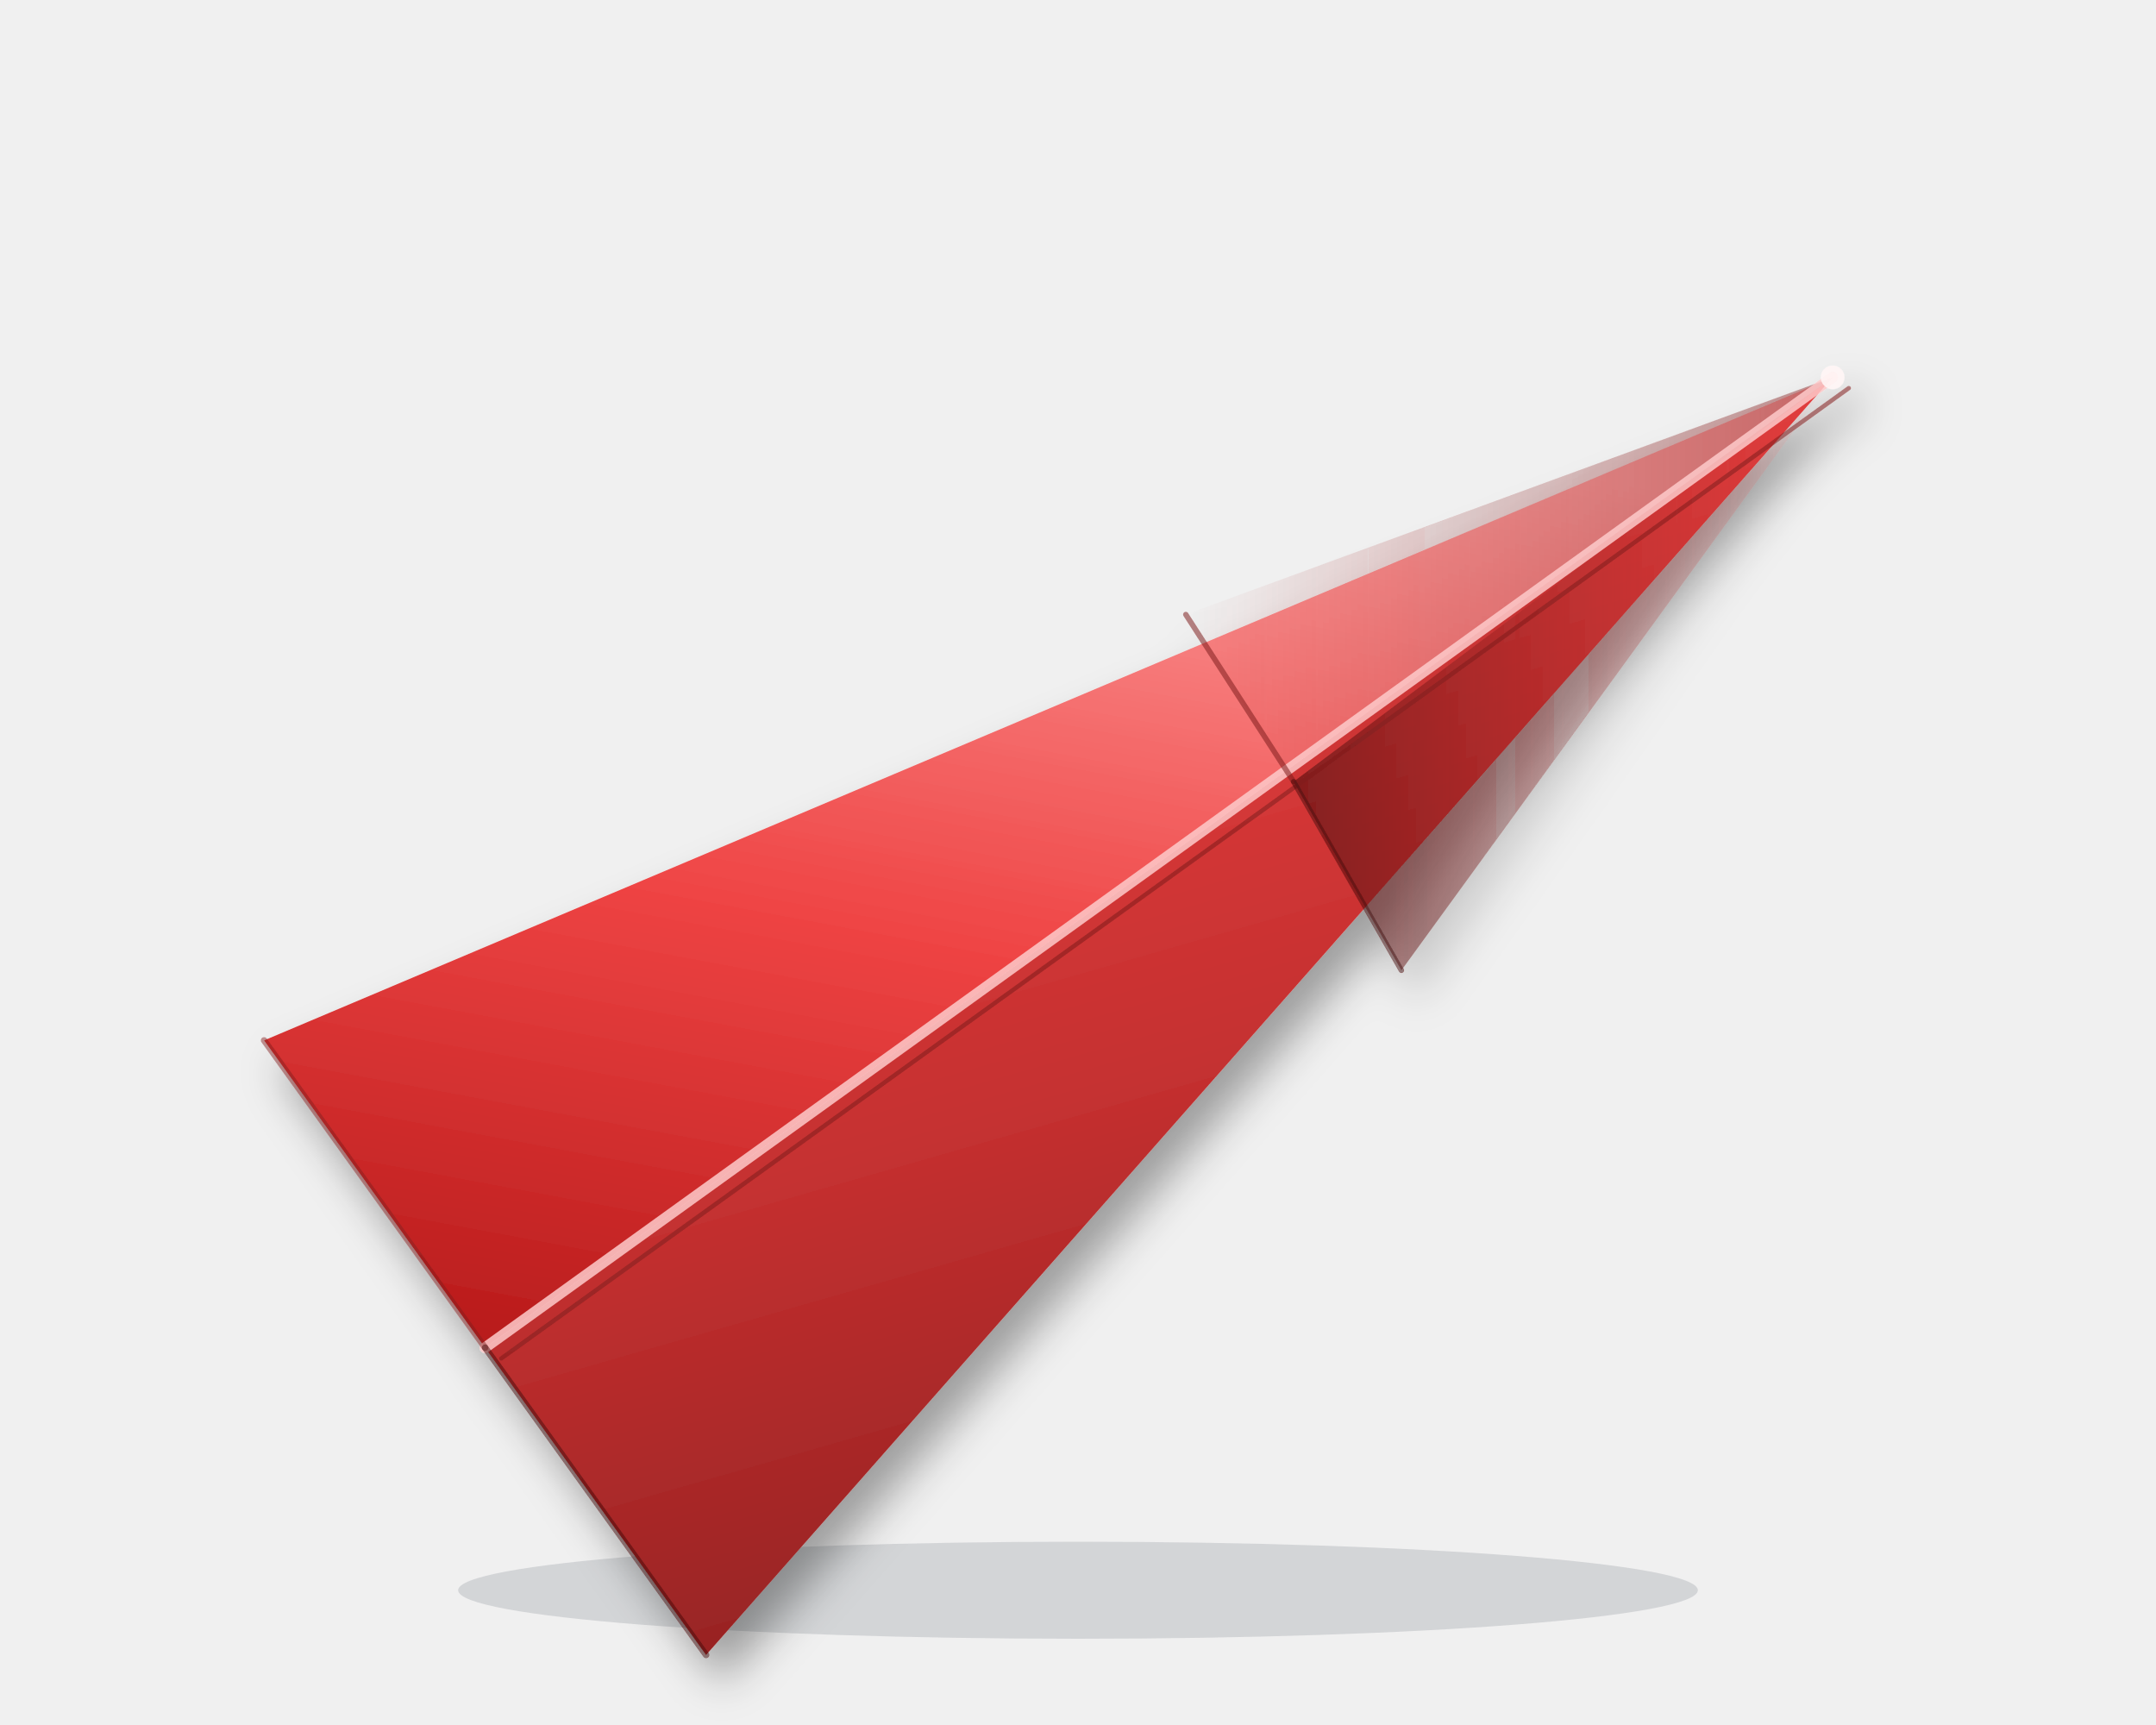
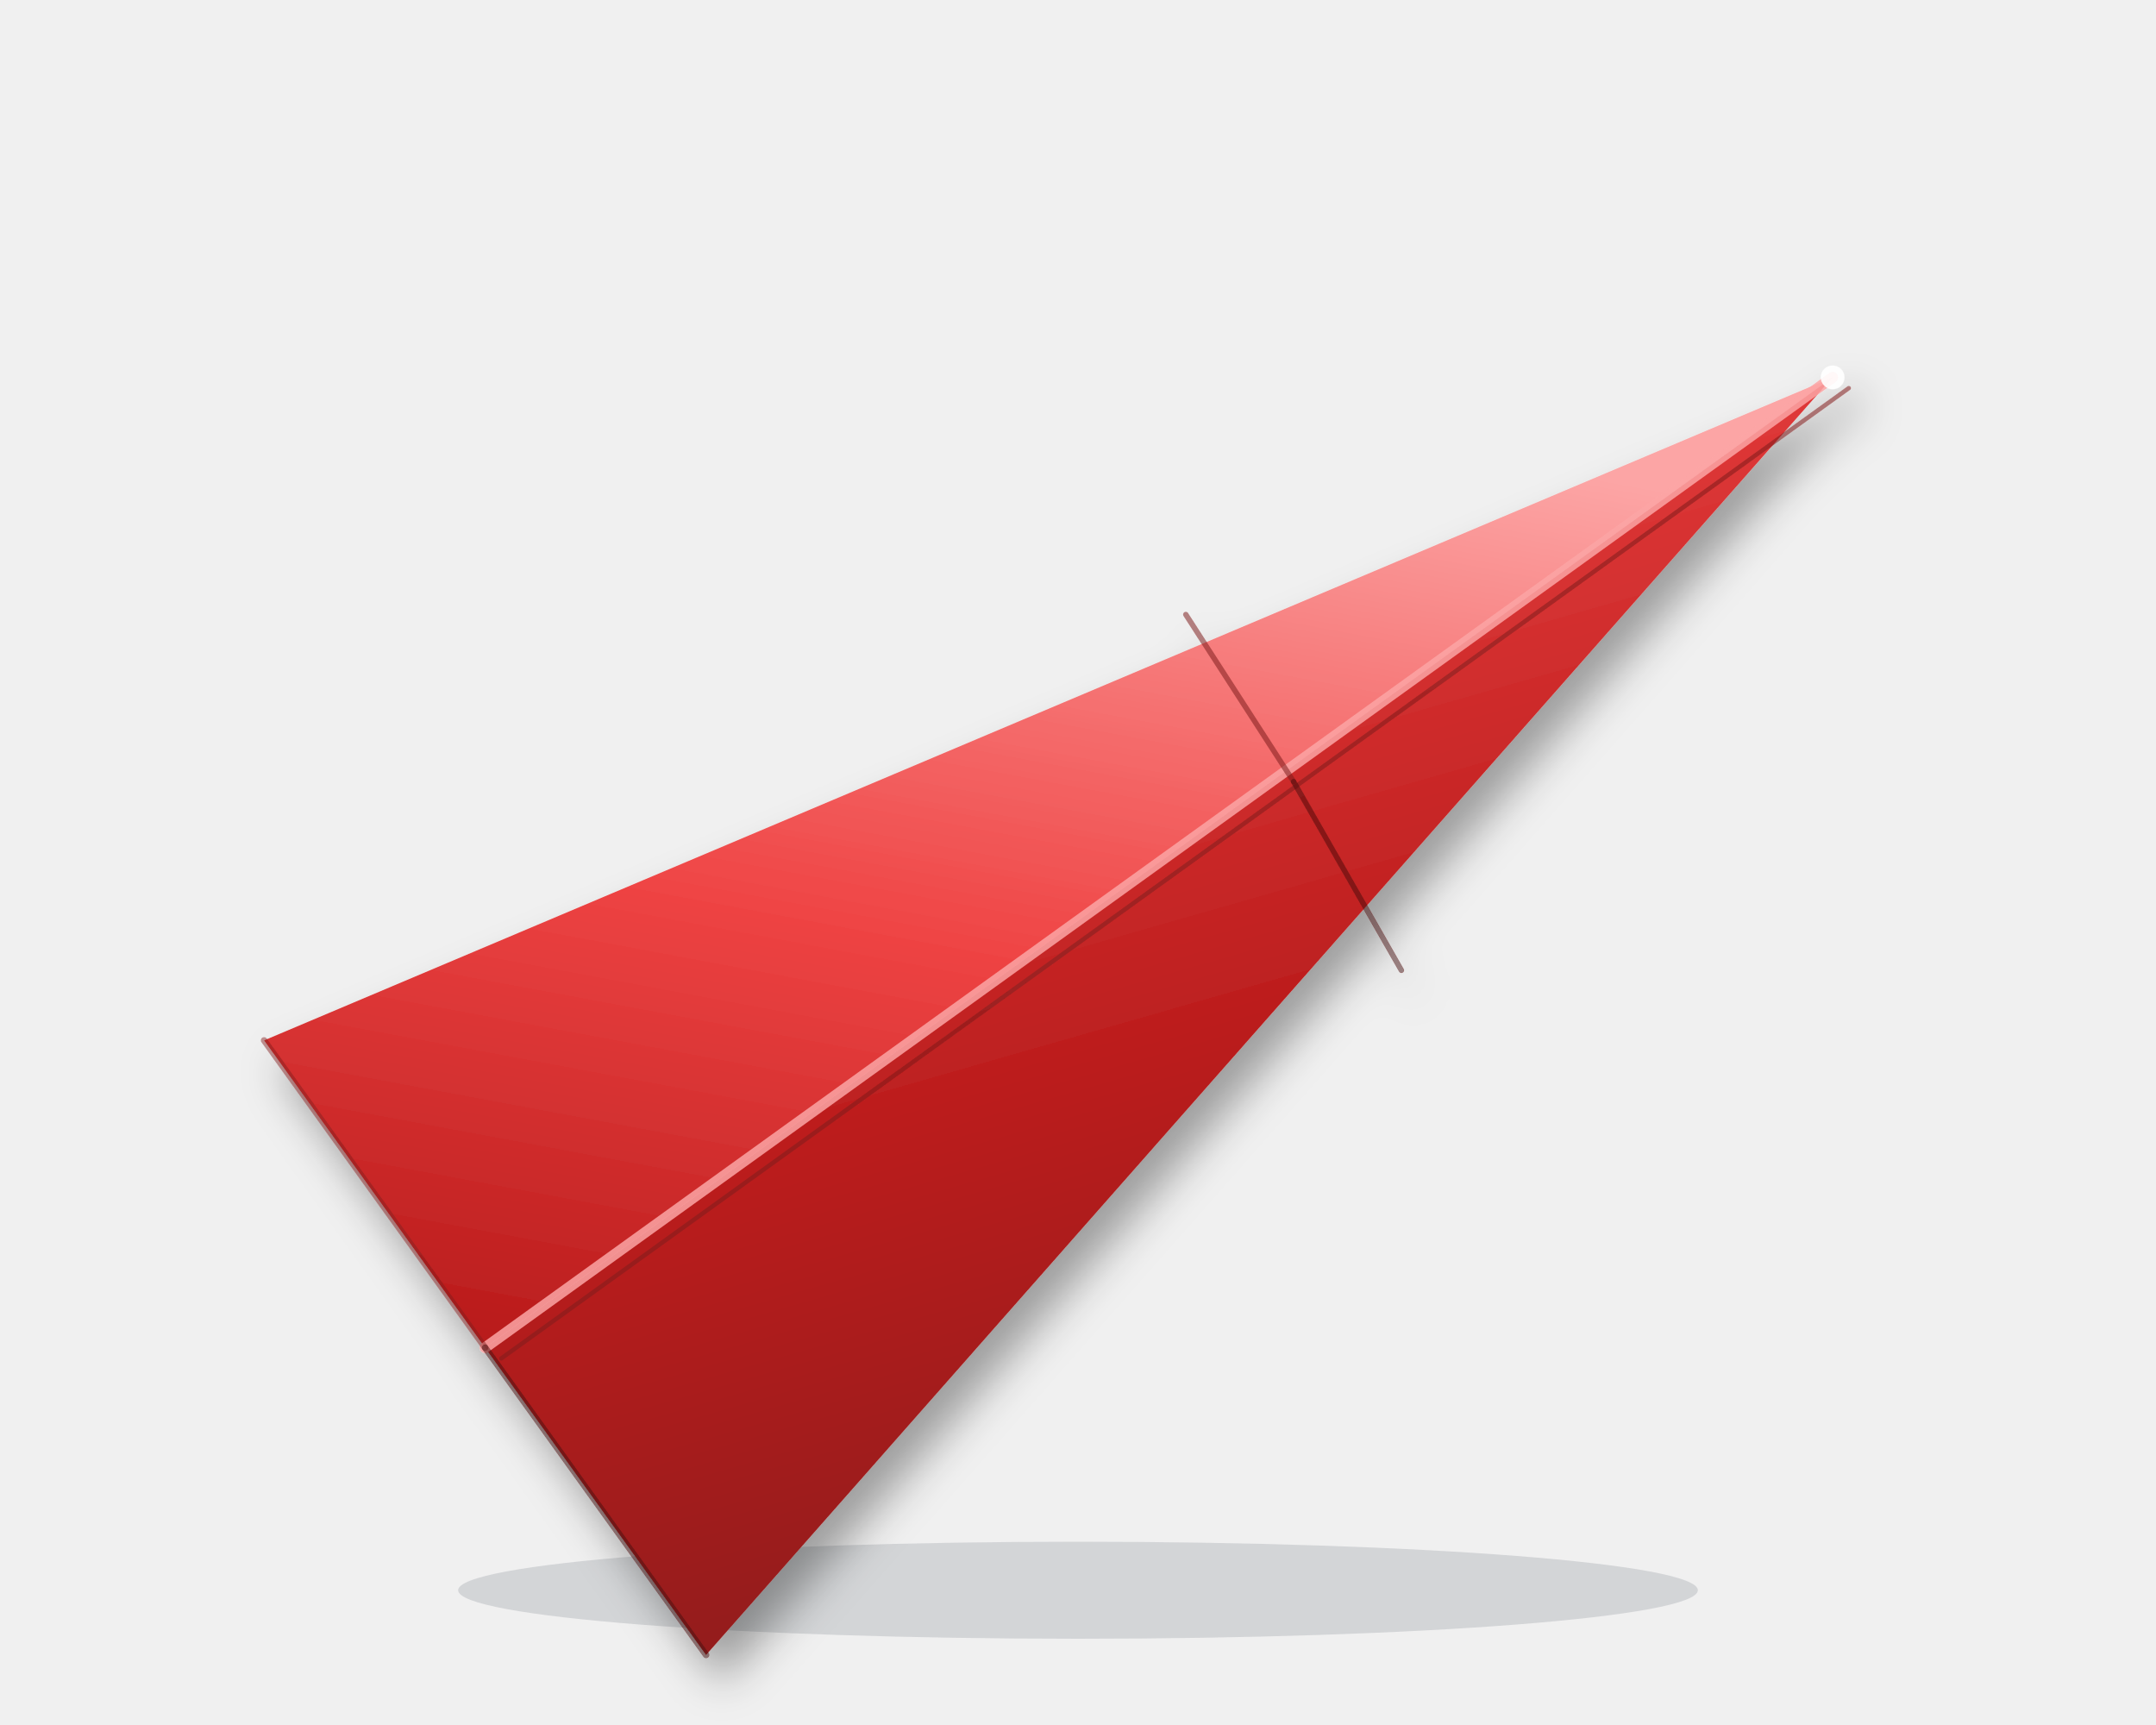
<svg xmlns="http://www.w3.org/2000/svg" viewBox="0 0 400 320" fill="none">
  <defs>
-     <linearGradient id="dartLeft" x1="0.5" y1="0" x2="0.2" y2="1">
+     <linearGradient id="dart-lw" x1="0.5" y1="0" x2="0.2" y2="1">
      <stop offset="0" stop-color="#fca5a5" />
      <stop offset="0.55" stop-color="#ef4444" />
      <stop offset="1" stop-color="#b91c1c" />
    </linearGradient>
-     <linearGradient id="dartRight" x1="0.5" y1="0" x2="0.8" y2="1">
+     <linearGradient id="dart-rw" x1="0.5" y1="0" x2="0.8" y2="1">
      <stop offset="0" stop-color="#ef4444" />
-       <stop offset="0.5" stop-color="#c53030" />
+       <stop offset="0.5" stop-color="#b91c1c" />
      <stop offset="1" stop-color="#7f1d1d" />
    </linearGradient>
-     <linearGradient id="dartNoseLeft" x1="0" y1="0" x2="1" y2="0">
-       <stop offset="0" stop-color="#991b1b" stop-opacity="0" />
-       <stop offset="1" stop-color="#7f1d1d" stop-opacity="0.45" />
-     </linearGradient>
-     <linearGradient id="dartNoseRight" x1="0" y1="0" x2="1" y2="0">
-       <stop offset="0" stop-color="#450a0a" stop-opacity="0.55" />
-       <stop offset="1" stop-color="#991b1b" stop-opacity="0" />
-     </linearGradient>
-     <filter id="dartShadow" x="-20%" y="-20%" width="140%" height="140%">
+     <filter id="dart-sh" x="-20%" y="-20%" width="140%" height="140%">
      <feGaussianBlur in="SourceAlpha" stdDeviation="4" />
-       <feOffset dx="3" dy="5" result="offsetBlur" />
+       <feOffset dx="3" dy="5" />
      <feComponentTransfer>
        <feFuncA type="linear" slope="0.35" />
      </feComponentTransfer>
      <feMerge>
        <feMergeNode />
        <feMergeNode in="SourceGraphic" />
      </feMerge>
    </filter>
  </defs>
  <ellipse cx="200" cy="295" rx="115" ry="9" fill="#1e293b" opacity="0.14" />
-   <g filter="url(#dartShadow)">
-     <polygon points="340,70 49,193 90,250" fill="url(#dartLeft)" />
-     <polygon points="340,70 90,250 131,307" fill="url(#dartRight)" />
-     <polygon points="340,70 220,114 240,145" fill="url(#dartNoseLeft)" />
-     <polygon points="340,70 240,145 260,180" fill="url(#dartNoseRight)" />
-     <line x1="340" y1="70" x2="90" y2="250" stroke="#fecaca" stroke-width="2" stroke-linecap="round" opacity="0.85" />
+   <g filter="url(#dart-sh)">
+     <polygon points="340,70 49,193 90,250" fill="url(#dart-lw)" />
+     <polygon points="340,70 90,250 131,307" fill="url(#dart-rw)" />
+     <line x1="340" y1="70" x2="90" y2="250" stroke="#fca5a5" stroke-width="2" stroke-linecap="round" opacity="0.85" />
    <line x1="343" y1="72" x2="93" y2="252" stroke="#7f1d1d" stroke-width="0.8" stroke-linecap="round" opacity="0.55" />
    <line x1="220" y1="114" x2="240" y2="145" stroke="#7f1d1d" stroke-width="1" stroke-linecap="round" opacity="0.55" />
    <line x1="240" y1="145" x2="260" y2="180" stroke="#450a0a" stroke-width="1" stroke-linecap="round" opacity="0.5" />
    <line x1="49" y1="193" x2="90" y2="250" stroke="#7f1d1d" stroke-width="1.2" stroke-linecap="round" opacity="0.45" />
    <line x1="90" y1="250" x2="131" y2="307" stroke="#450a0a" stroke-width="1.2" stroke-linecap="round" opacity="0.5" />
-     <circle cx="340" cy="70" r="2.2" fill="#fff5f5" opacity="0.9" />
+     <circle cx="340" cy="70" r="2.2" fill="#ffffff" opacity="0.9" />
  </g>
</svg>
